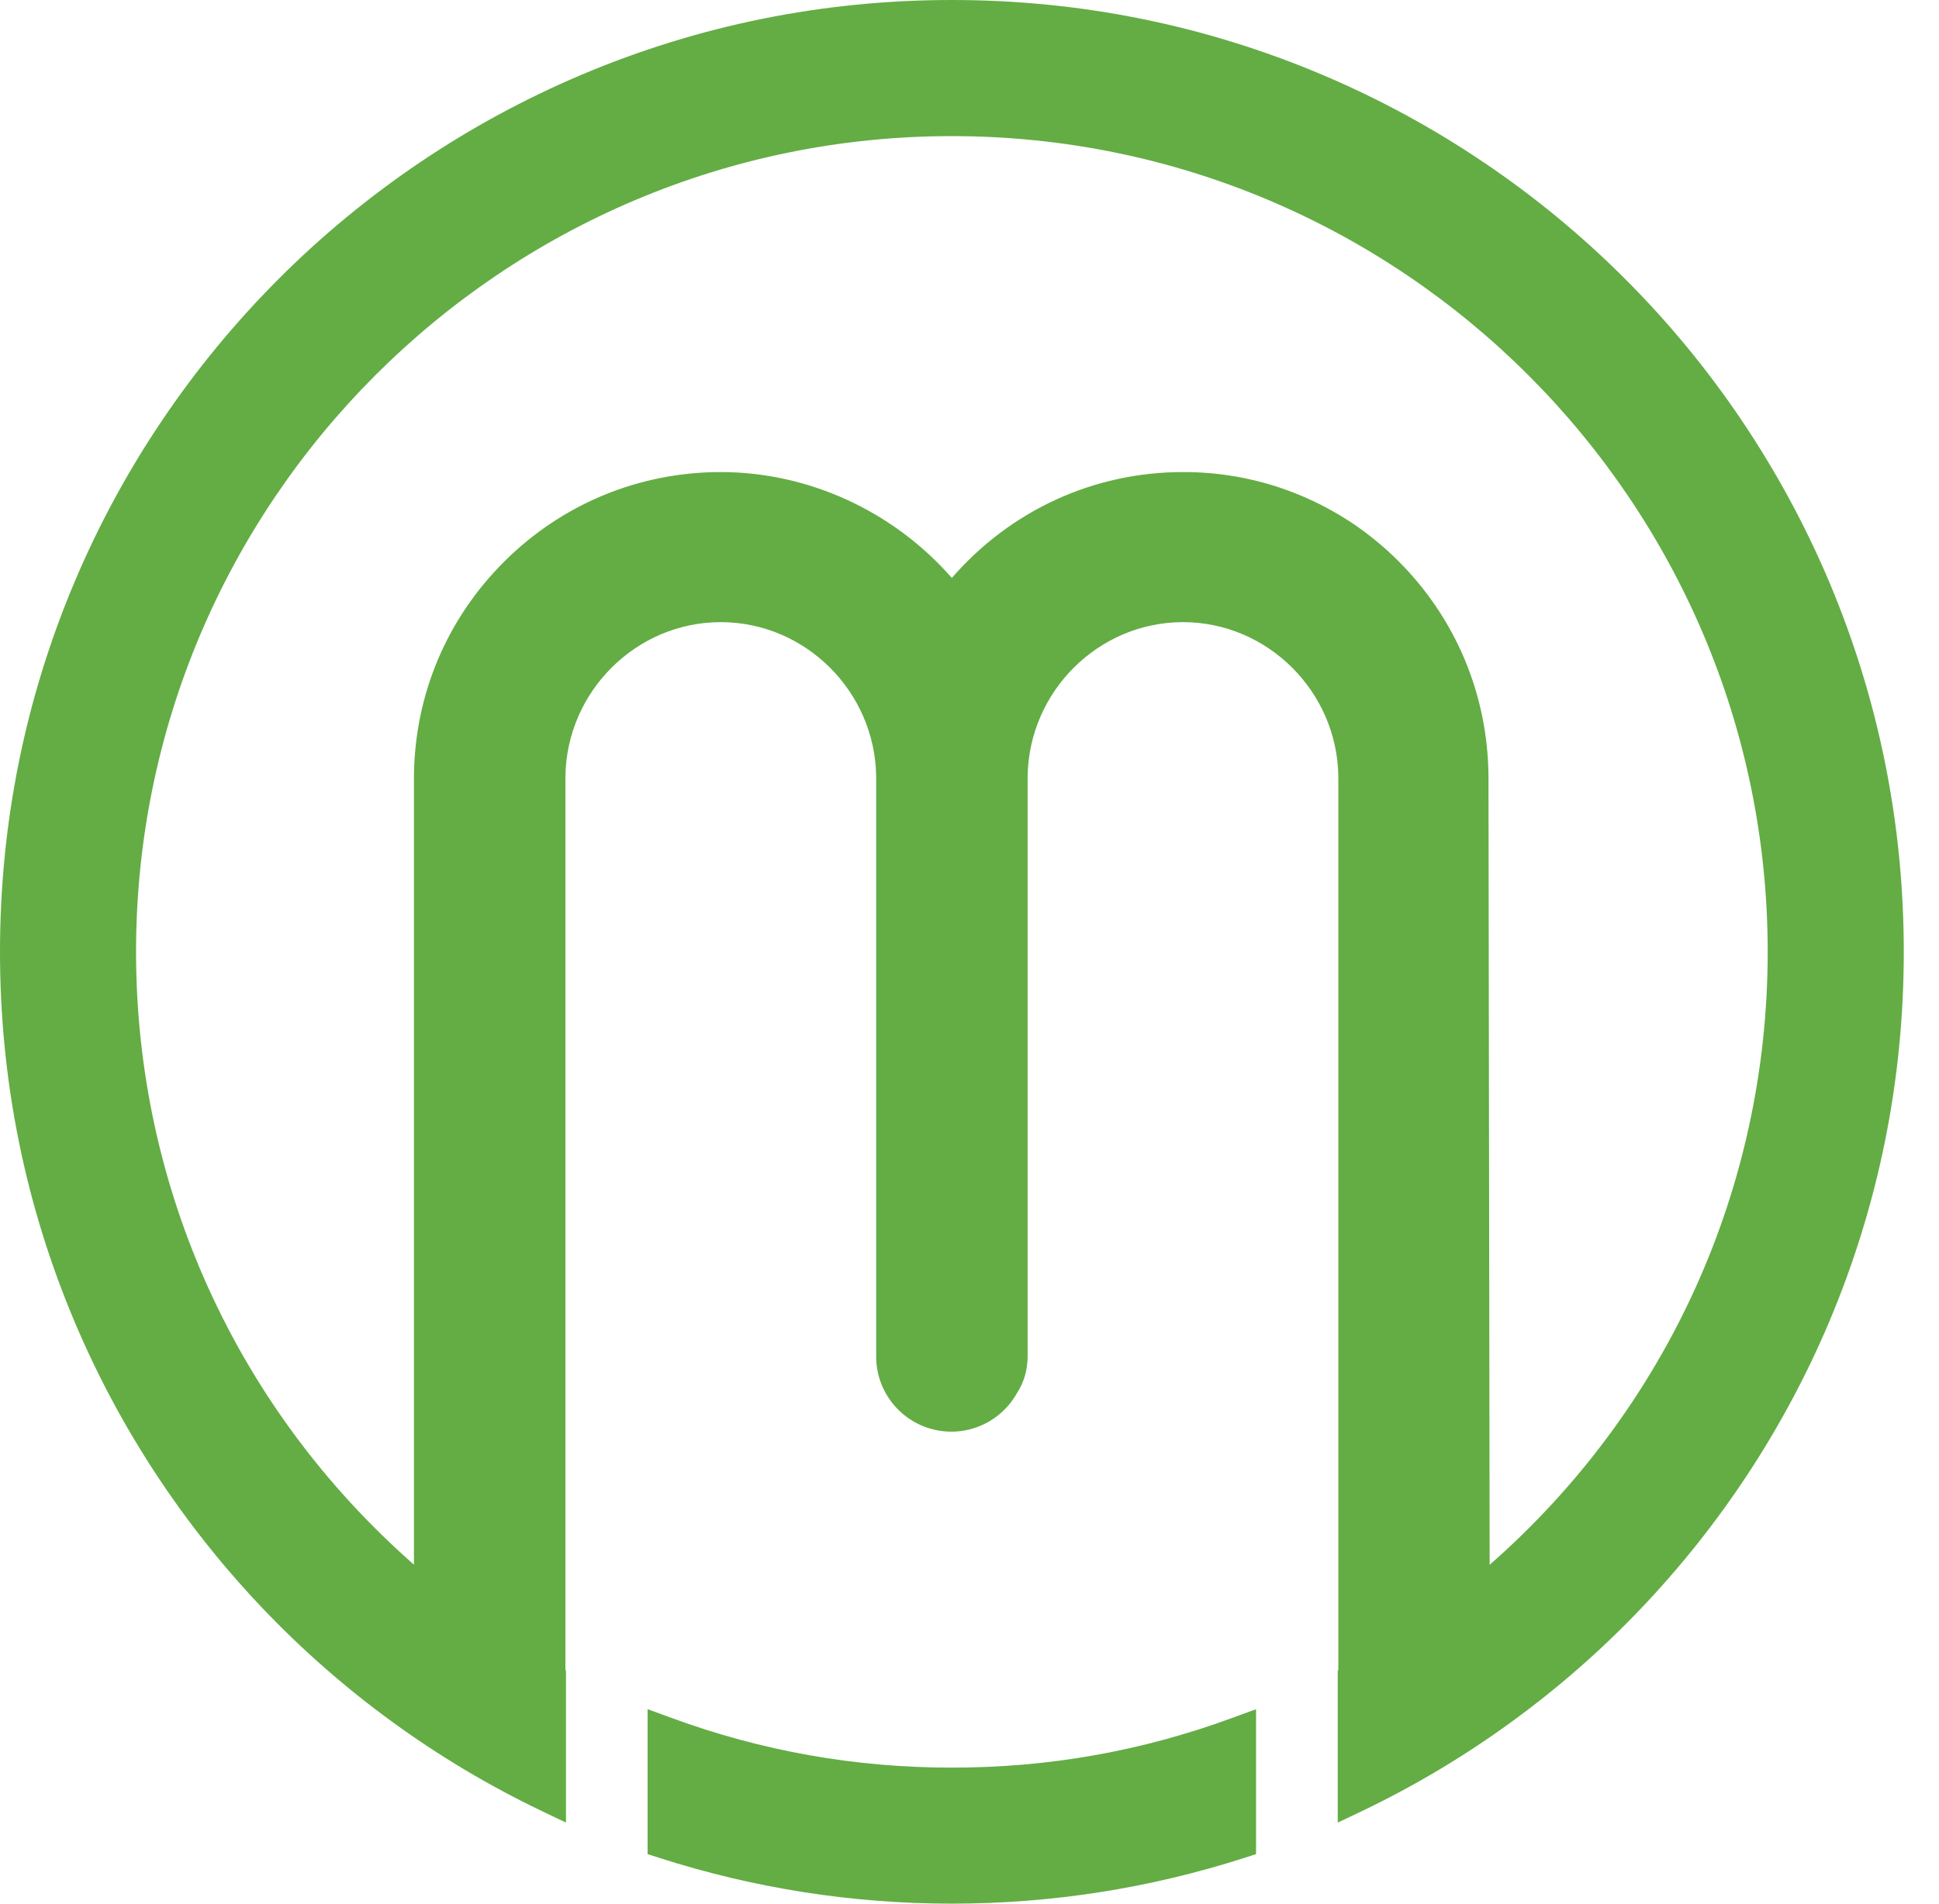
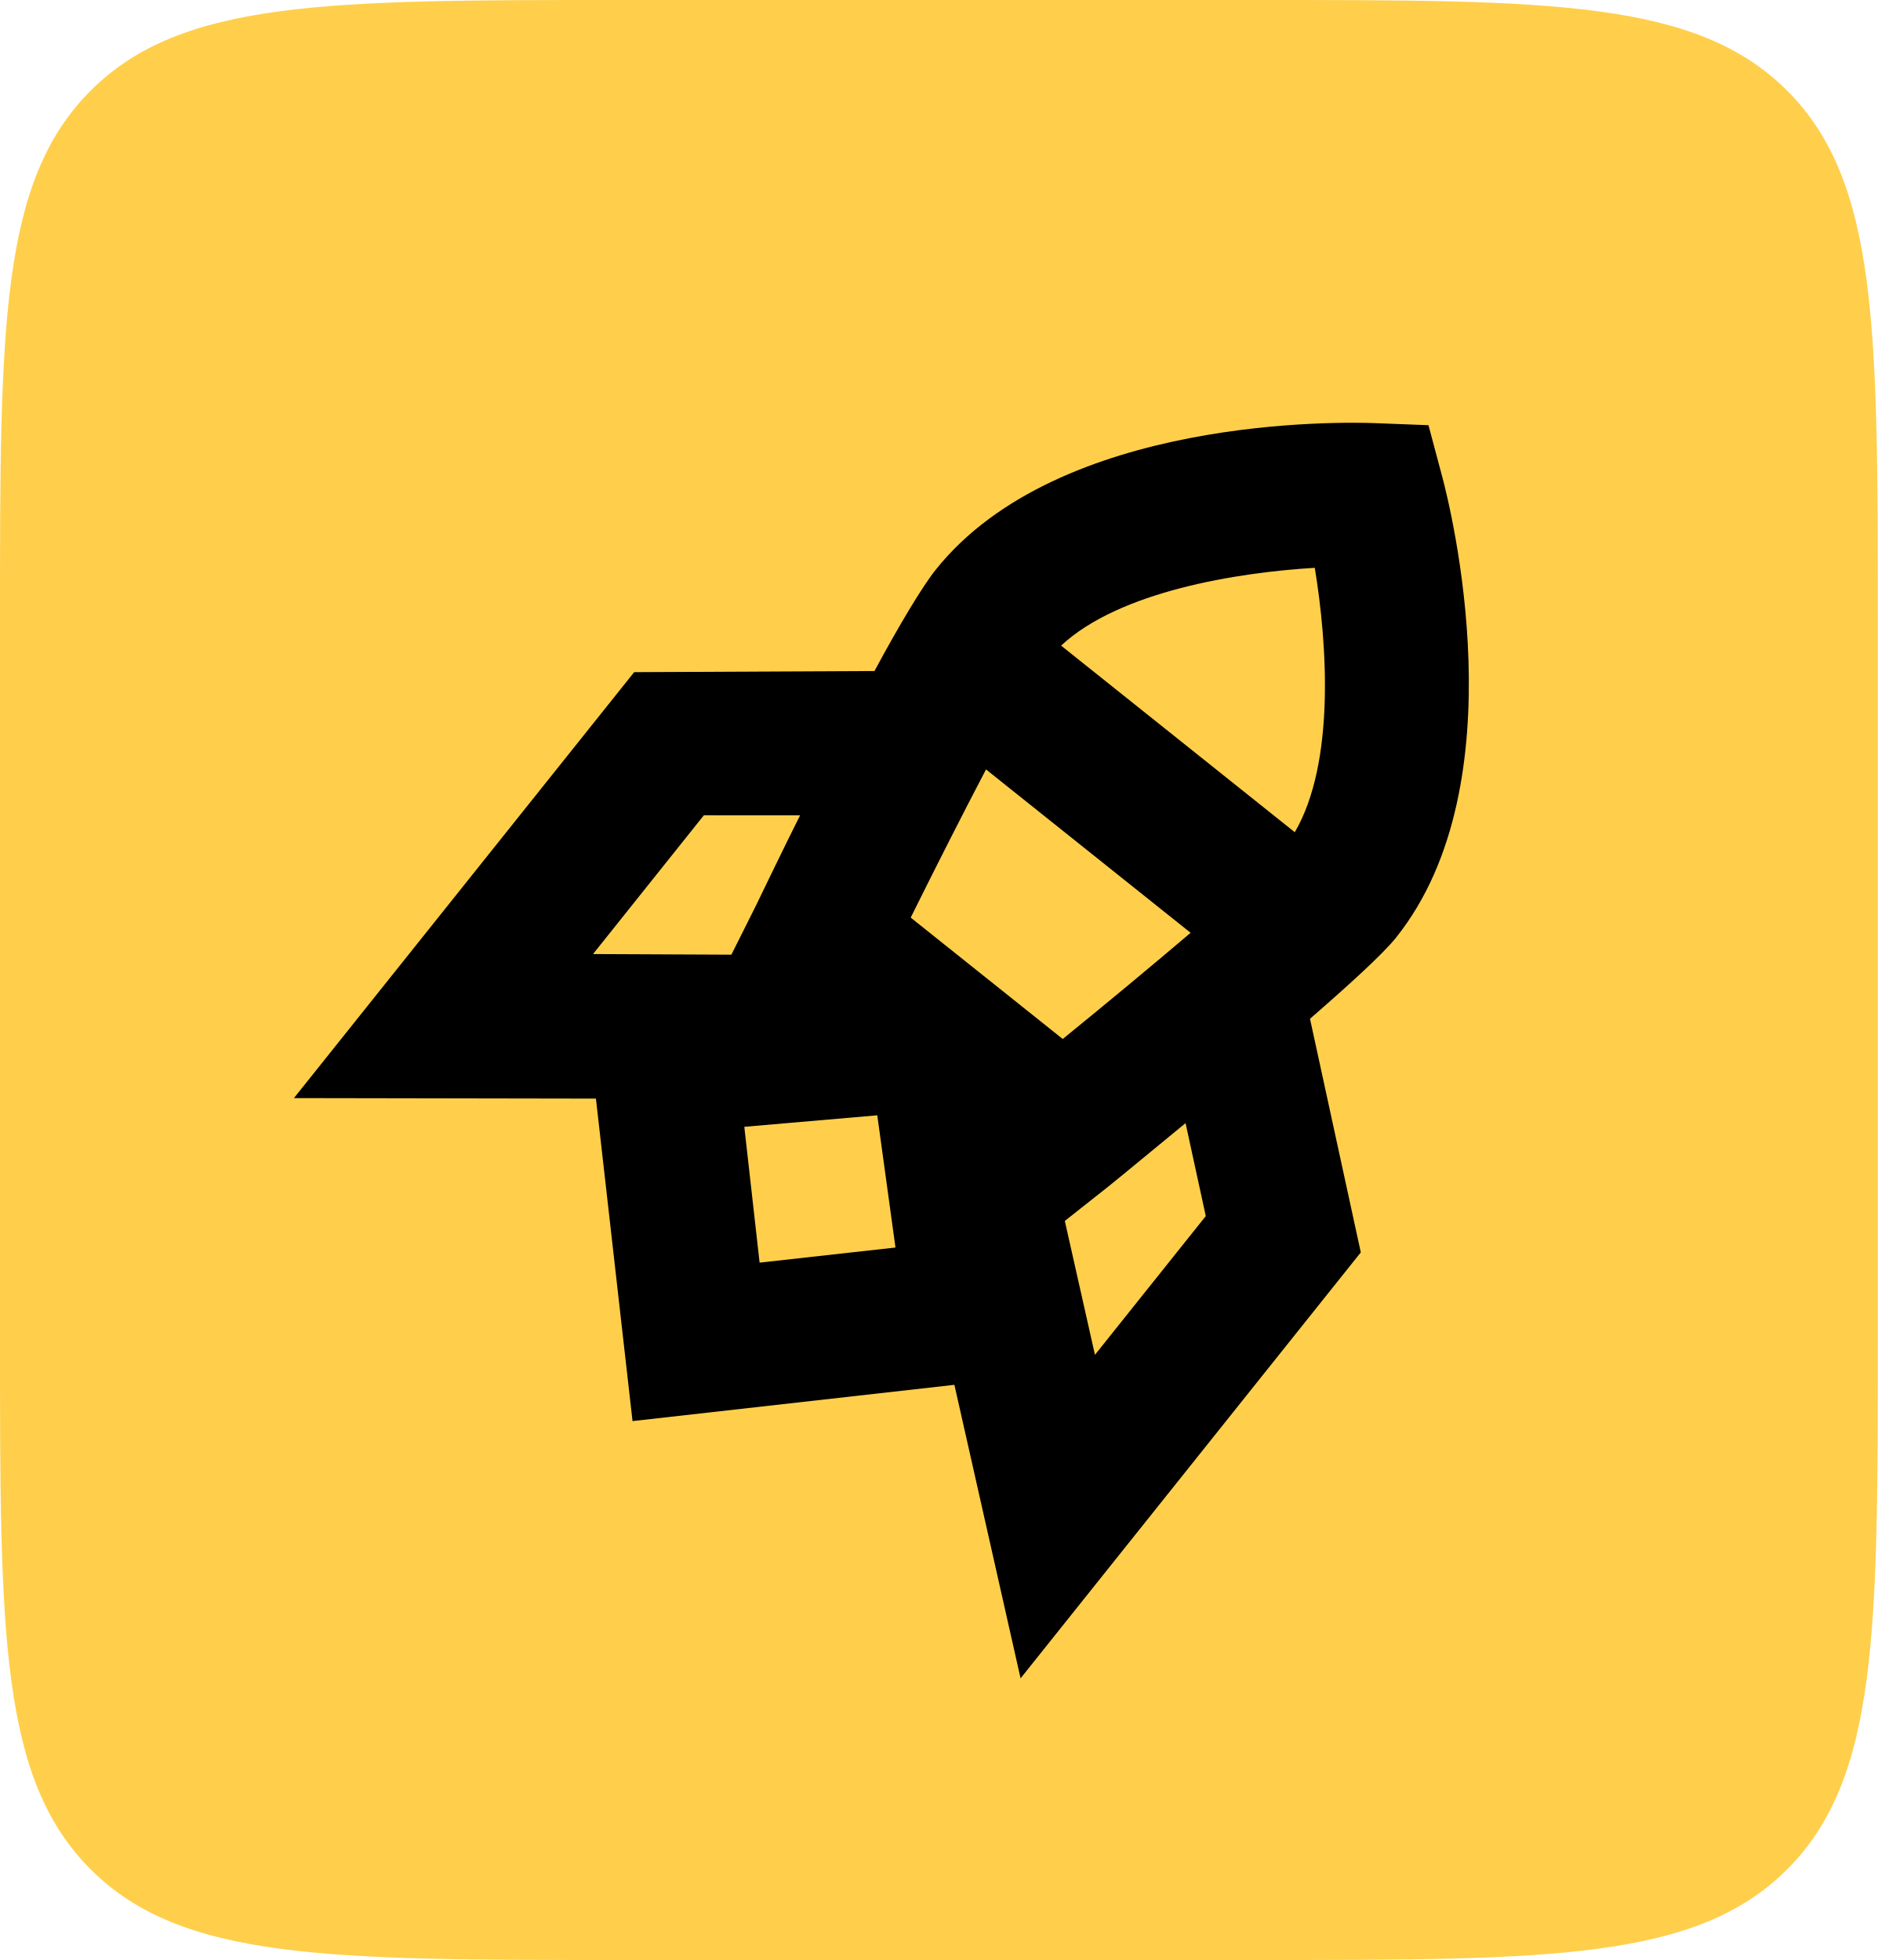
- <svg xmlns="http://www.w3.org/2000/svg" width="55" height="54" fill="none" viewBox="0 0 55 54">
-   <path fill="#63AD44" d="M51.879 16.489C51.199 14.887 50.373 13.364 49.399 11.919C48.427 10.476 47.324 9.139 46.092 7.908C44.862 6.678 43.524 5.575 42.081 4.602C40.637 3.628 39.114 2.802 37.511 2.123C34.18 0.714 30.645 0 27.001 0C23.356 0 19.82 0.714 16.489 2.123C14.887 2.802 13.364 3.628 11.919 4.601C10.476 5.575 9.139 6.676 7.908 7.908C6.678 9.139 5.575 10.476 4.602 11.919C3.628 13.363 2.802 14.886 2.123 16.489C0.714 19.82 0 23.356 0 27.001C0 30.645 0.714 34.18 2.123 37.511C2.761 39.016 3.529 40.452 4.426 41.817C5.325 43.183 6.339 44.458 7.467 45.641C8.595 46.823 9.82 47.895 11.144 48.856C12.466 49.817 13.864 50.651 15.339 51.359L16.054 51.701V47.386L16.038 47.377V22.022C16.073 19.61 18.049 17.648 20.444 17.648C22.841 17.648 24.817 19.61 24.853 22.022V38.463C24.851 38.7 24.887 38.93 24.962 39.156C25.038 39.38 25.149 39.588 25.292 39.776C25.438 39.964 25.608 40.124 25.806 40.255C26.003 40.386 26.216 40.482 26.446 40.541C26.677 40.602 26.909 40.622 27.146 40.605C27.383 40.587 27.609 40.531 27.827 40.437C28.046 40.343 28.241 40.217 28.417 40.057C28.593 39.897 28.739 39.714 28.853 39.506C29.049 39.203 29.149 38.852 29.149 38.463V22.022C29.184 19.61 31.16 17.648 33.556 17.648C35.951 17.648 37.928 19.61 37.962 22.022V47.376L37.945 47.386V51.701L38.66 51.361C40.134 50.653 41.533 49.818 42.855 48.857C44.178 47.897 45.404 46.825 46.533 45.642C47.661 44.459 48.675 43.185 49.574 41.819C50.472 40.452 51.241 39.016 51.879 37.511C53.286 34.18 54.001 30.645 54.001 27.001C54.001 23.356 53.286 19.82 51.879 16.489ZM42.254 44.388L42.221 22.014C42.202 19.706 41.293 17.539 39.663 15.913C39.262 15.512 38.825 15.154 38.355 14.838C37.882 14.525 37.385 14.258 36.861 14.042C36.337 13.825 35.797 13.662 35.24 13.552C34.684 13.443 34.121 13.389 33.554 13.391C31.021 13.391 28.665 14.477 26.999 16.394C25.344 14.502 22.939 13.391 20.444 13.391C18.138 13.391 15.962 14.286 14.32 15.913C12.677 17.54 11.761 19.707 11.742 22.018V44.384C6.719 39.975 3.859 33.699 3.859 27.001C3.859 14.241 14.241 3.861 26.999 3.861C39.759 3.861 50.141 14.241 50.141 27.001C50.141 33.702 47.279 39.981 42.254 44.388Z" />
-   <path fill="#63AD44" d="M27.001 50.141C24.264 50.144 21.611 49.673 19.041 48.73L18.369 48.483V52.595L18.715 52.706C20.055 53.136 21.419 53.458 22.807 53.676C24.196 53.892 25.593 54 26.999 54C28.404 54 29.802 53.892 31.192 53.676C32.58 53.458 33.943 53.136 35.282 52.706L35.628 52.595V48.484L34.956 48.73C32.388 49.675 29.736 50.144 27.001 50.141Z" />
+ <svg xmlns="http://www.w3.org/2000/svg" width="182" height="190" viewBox="0 0 182 190" fill="none">
+   <path d="M0 60C0 31.716 0 17.574 8.787 8.787C17.574 0 31.716 0 60 0H122C150.284 0 164.426 0 173.213 8.787C182 17.574 182 31.716 182 60V130C182 158.284 182 172.426 173.213 181.213C164.426 190 150.284 190 122 190H60C31.716 190 17.574 190 8.787 181.213C0 172.426 0 158.284 0 130V60Z" fill="#FFCF4B" />
+   <path d="M126.968 98.76C130.802 95.421 134.03 92.491 135.318 90.877C147.27 75.912 140.578 49.175 139.774 46.174L138.451 41.218L133.321 41.02C130.216 40.898 102.641 40.266 90.688 55.233C89.4 56.847 87.165 60.571 84.757 65.049L61.464 65.158L28.488 106.448L57.759 106.498L61.306 137.759L92.502 134.244L98.917 162.695L131.892 121.405L126.968 98.76ZM88.268 88.951C90.75 83.942 93.327 78.867 95.567 74.588L115.396 90.424C111.719 93.555 107.339 97.19 103.003 100.719L88.268 88.951ZM127.43 55.043C128.656 62.464 129.409 73.963 125.494 80.674L102.844 62.585C108.508 57.312 119.914 55.497 127.43 55.043ZM57.478 92.484L68.221 79.032L77.547 79.036C75.711 82.705 74.179 85.917 73.254 87.816L70.887 92.546L57.478 92.484ZM73.622 122.399L72.14 109.232L85.028 108.117L86.791 120.933L73.622 122.399ZM106.125 131.335L103.205 118.356L107.37 115.062C109.017 113.74 111.735 111.475 114.907 108.873L116.867 117.884L106.125 131.335Z" fill="black" />
</svg>
